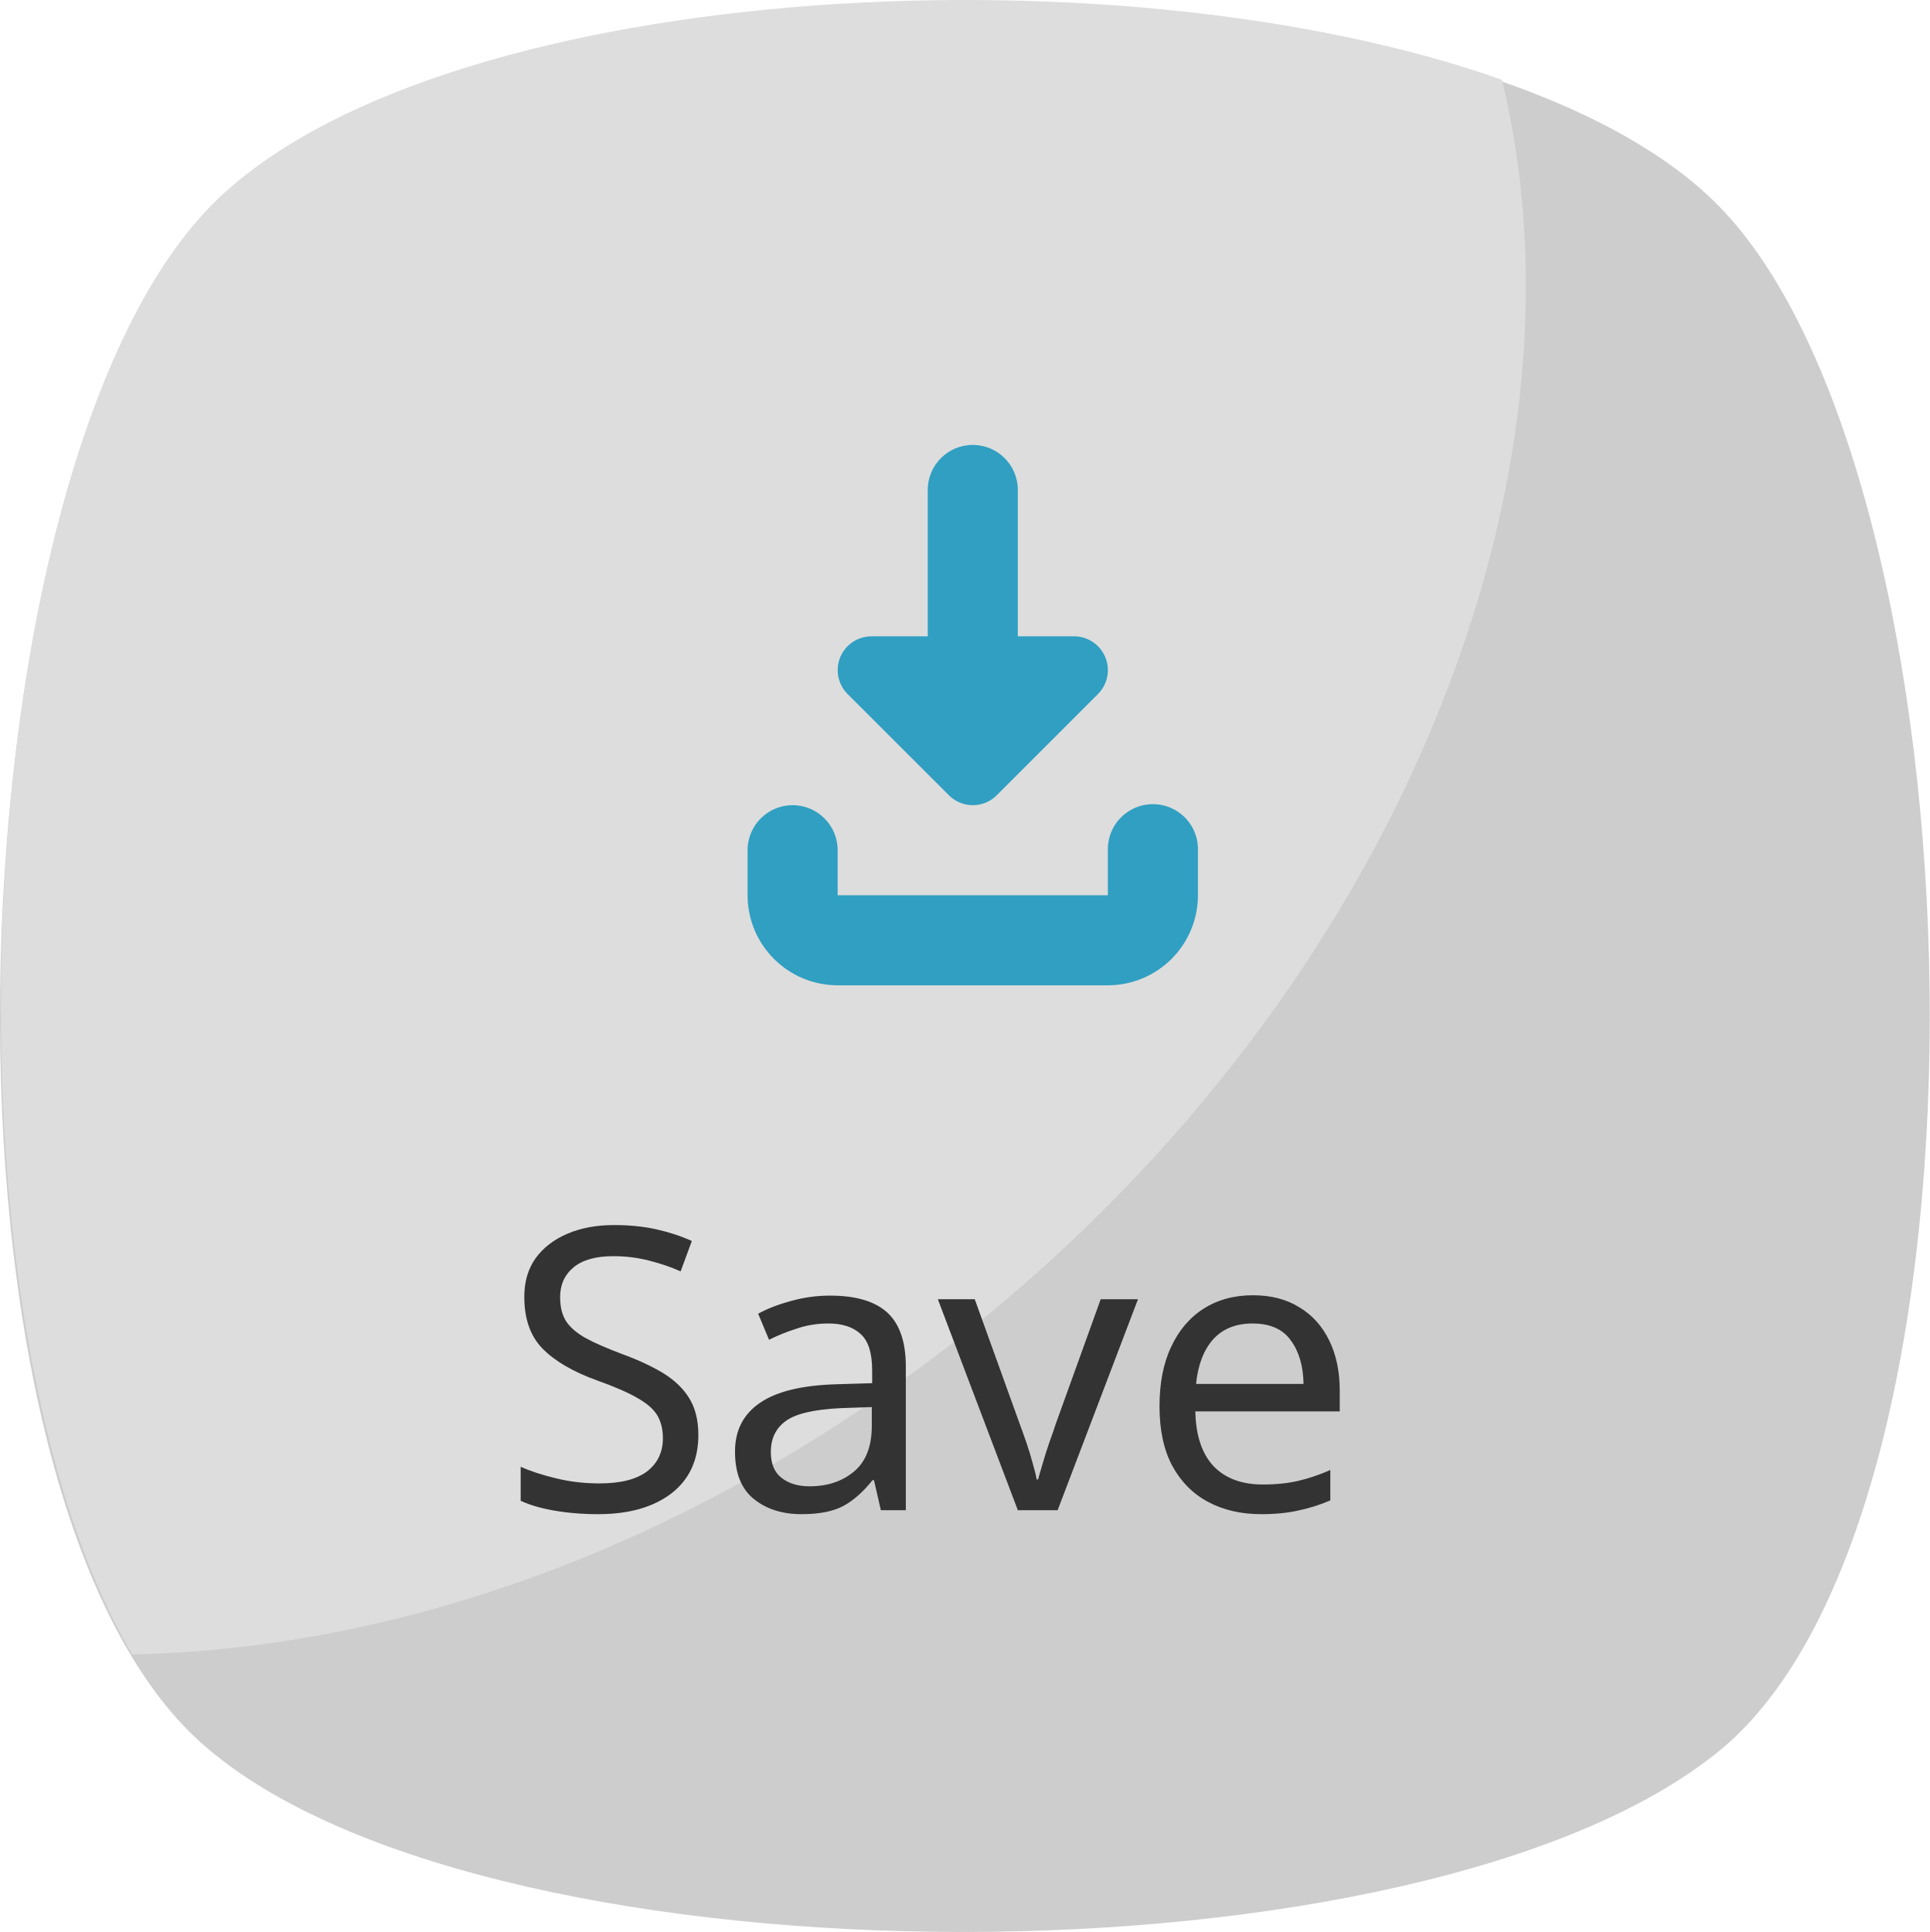
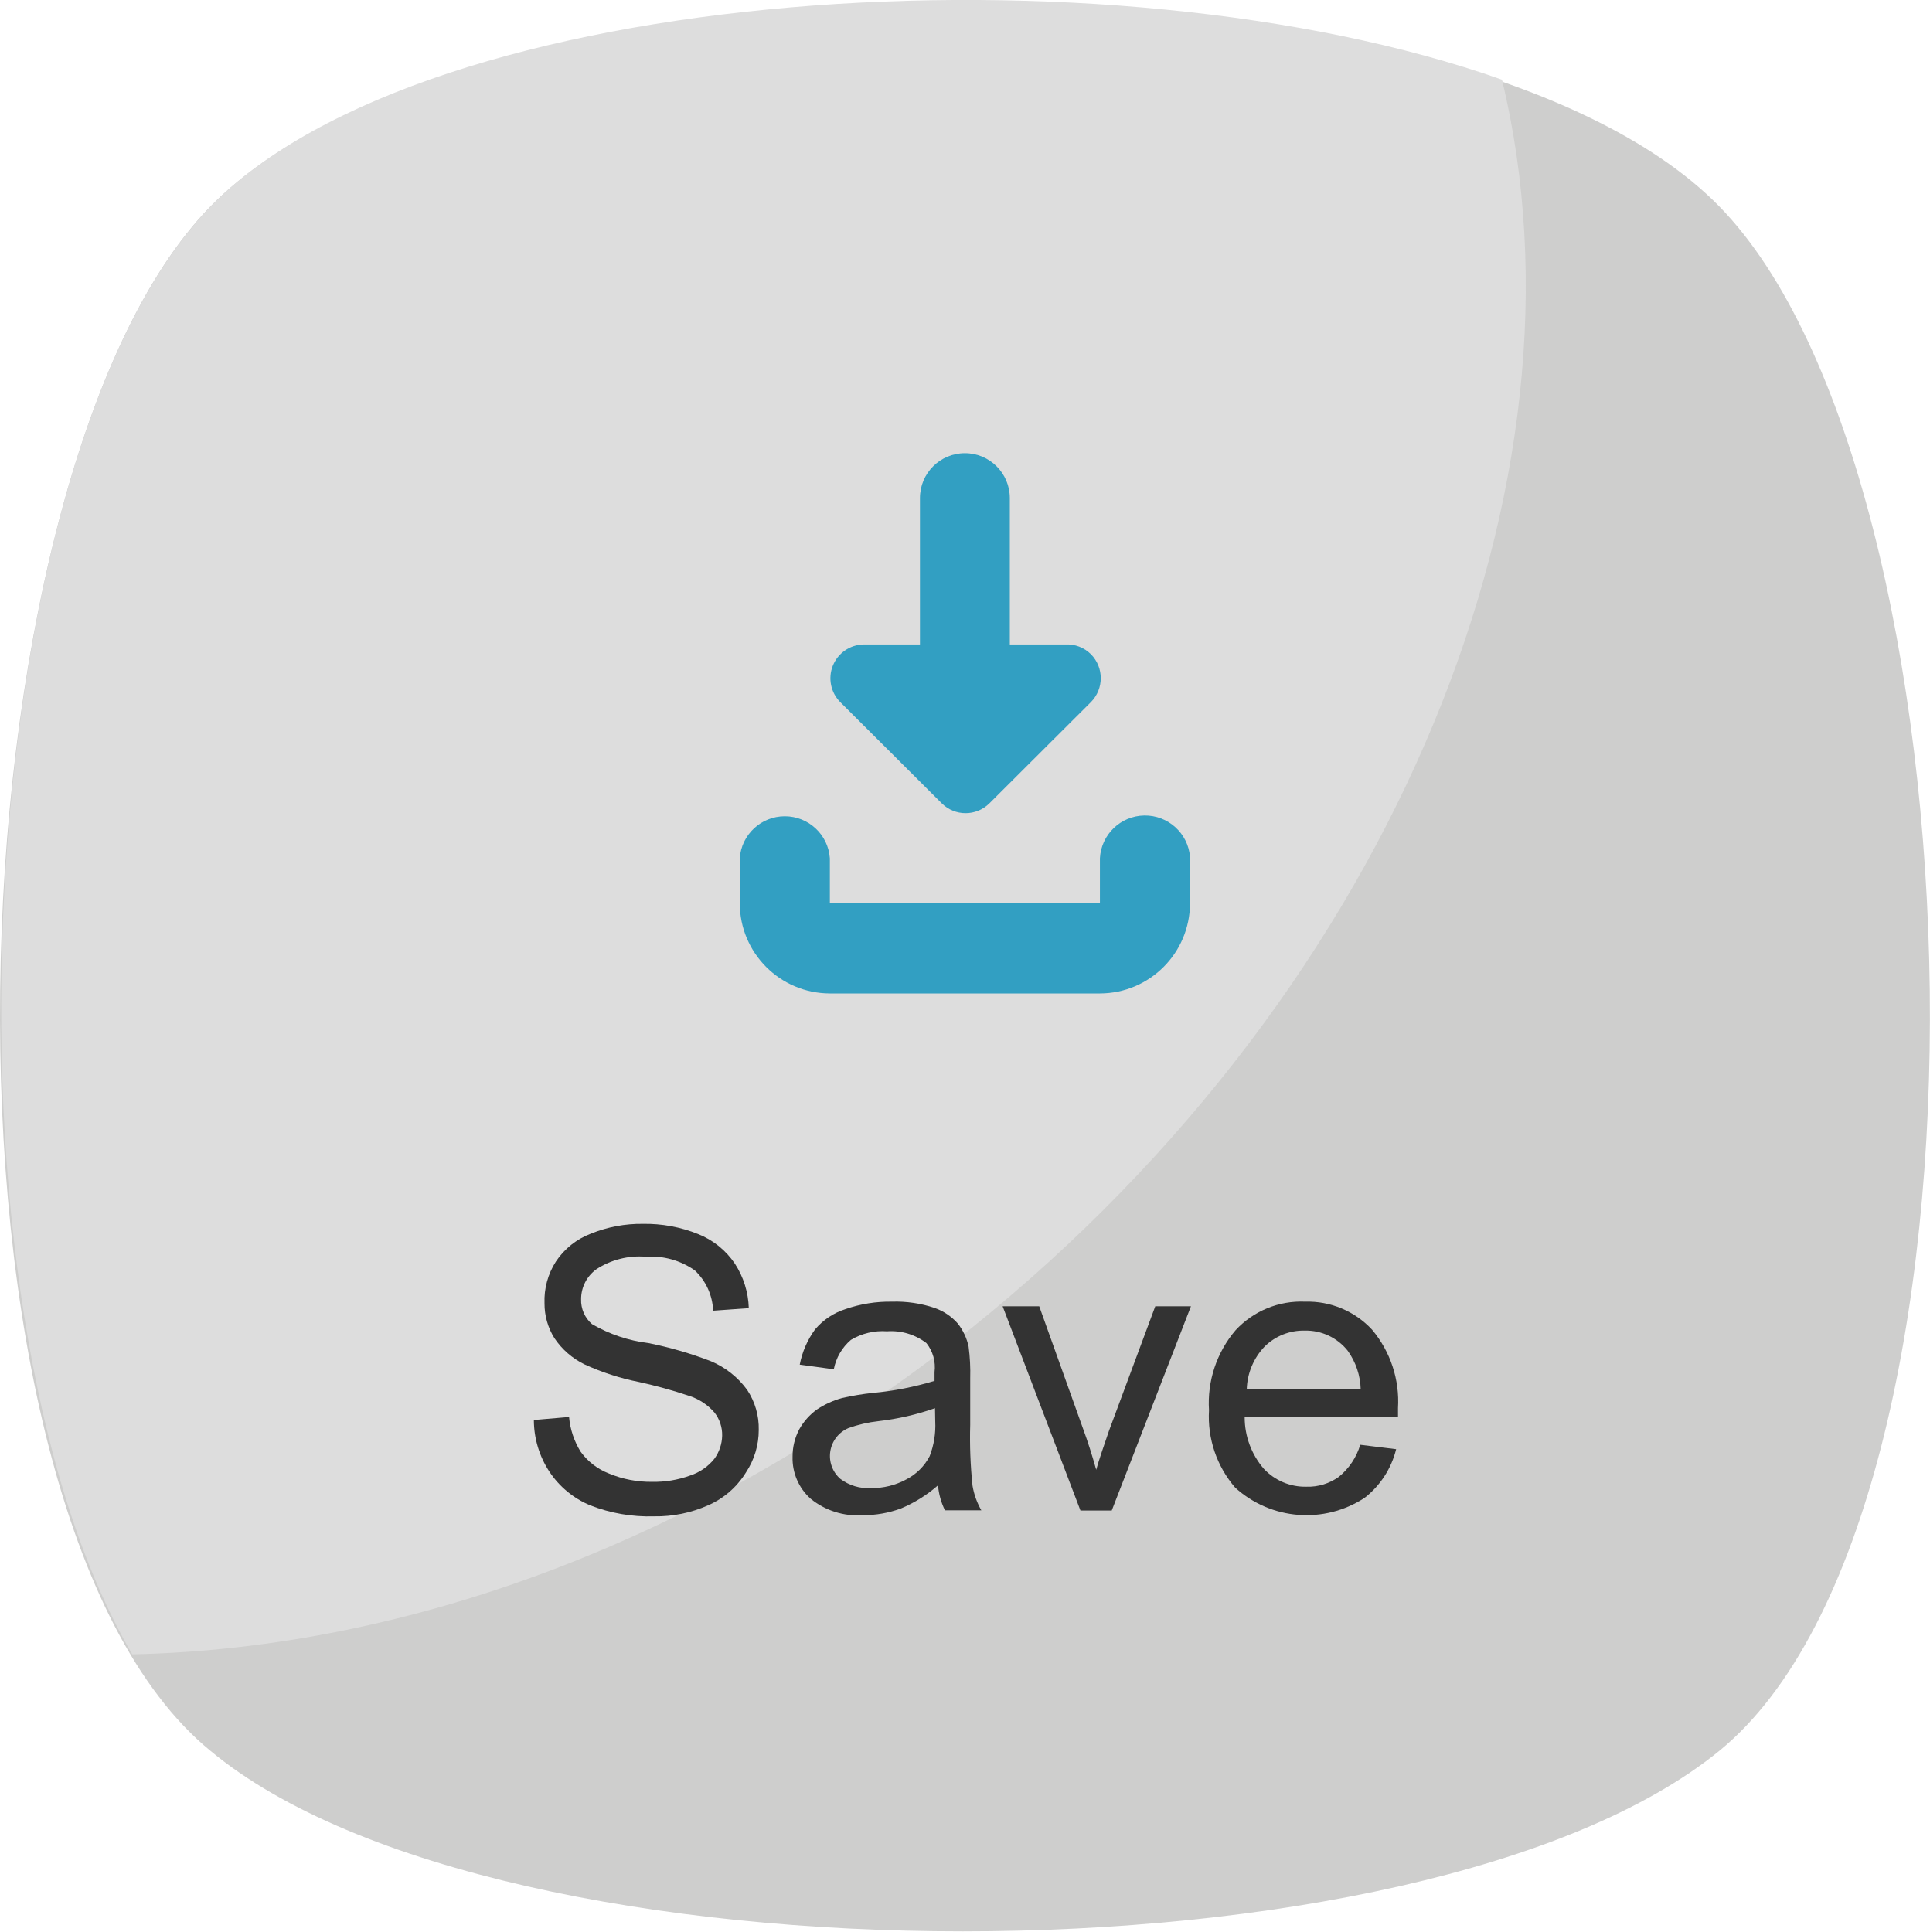
- <svg xmlns="http://www.w3.org/2000/svg" width="83.318" height="83.429" viewBox="0 0 83.318 83.429">
-   <g id="Group_107" data-name="Group 107" transform="translate(-1554 -651.786)">
-     <g id="Group_57" data-name="Group 57" transform="translate(951 633)">
-       <path id="Path_94" data-name="Path 94" d="M74.527,76.164c-12.766,10.421-52.628,10.421-65.133,0-12.766-10.421-11.463-54.972,0-66.7s53.67-11.724,65.133,0S87.293,65.743,74.527,76.164Z" transform="translate(602.699 18.234)" fill="#cdcdcd" />
-       <path id="Path_95" data-name="Path 95" d="M42.391,57.376C30.928,66.495,18.162,71.184,6.177,71.445-2.681,56.334-.857,19.6,9.564,8.917,18.943-.723,48.383-2.546,65.318,3.446,69.487,20.641,60.889,42.526,42.391,57.376Z" transform="translate(602.529 18.785)" fill="#ddd" />
-     </g>
-     <text id="Save" transform="translate(1596 717)" fill="#333" font-size="17" font-family="ArialRoundedMTBold, Arial Rounded MT">
-       <tspan x="-20.378" y="0">Save</tspan>
-     </text>
-     <g id="internet" transform="translate(1576.944 660.667)">
-       <path id="Path_75" data-name="Path 75" d="M1.459,7.292H3.889v6.32a1.944,1.944,0,1,0,3.889,0V7.292h2.431A1.46,1.46,0,0,0,11.239,4.8L6.864.428A1.455,1.455,0,0,0,4.8.428L.428,4.8A1.46,1.46,0,0,0,1.459,7.292Z" transform="translate(24.89 25.889) rotate(180)" fill="#309fc2" />
-       <path id="Path_76" data-name="Path 76" d="M22.556,23.778H10.889A3.893,3.893,0,0,1,7,19.889V17.945a1.944,1.944,0,1,1,3.889,0v1.944H22.556V17.945a1.945,1.945,0,1,1,3.889,0v1.944A3.893,3.893,0,0,1,22.556,23.778Z" transform="translate(2.333 9.889)" fill="#309fc2" />
-     </g>
+ <svg xmlns="http://www.w3.org/2000/svg" id="Layer_1" data-name="Layer 1" viewBox="0 0 83.32 83.43">
+   <g id="Group_57" data-name="Group 57">
+     <path id="Path_94" data-name="Path 94" d="M74.23,75.61C61.46,86,21.6,86,9.09,75.61c-12.76-10.42-11.46-55,0-66.7s53.67-11.72,65.14,0S87,65.19,74.23,75.61Z" style="fill:#cececd" />
+     <path id="Path_95" data-name="Path 95" d="M41.92,57.37C30.46,66.49,17.69,71.18,5.71,71.44c-8.86-15.11-7-51.84,3.38-62.52C18.47-.72,47.91-2.55,64.85,3.44,69,20.64,60.42,42.52,41.92,57.37Z" style="fill:#ddd" />
+   </g>
+   <g id="internet">
+     <path id="Path_75" data-name="Path 75" d="M46,27.83H43.6V21.51a1.94,1.94,0,1,0-3.88,0h0v6.32H37.28a1.46,1.46,0,0,0-1,2.49l4.38,4.37a1.46,1.46,0,0,0,2.06,0h0l4.38-4.37a1.47,1.47,0,0,0,0-2.07A1.45,1.45,0,0,0,46,27.83Z" style="fill:#329fc2" />
+     <path id="Path_76" data-name="Path 76" d="M47.49,42.9H35.83A3.9,3.9,0,0,1,31.94,39V37.06a1.95,1.95,0,0,1,3.89,0V39H47.49V37.06A1.95,1.95,0,0,1,51.38,37v2A3.9,3.9,0,0,1,47.49,42.9Z" style="fill:#329fc2" />
+   </g>
+   <g style="isolation:isolate">
+     <path d="M23.05,61.32l1.52-.13a3.41,3.41,0,0,0,.5,1.5,2.72,2.72,0,0,0,1.22.94,4.69,4.69,0,0,0,1.87.36,4.53,4.53,0,0,0,1.63-.27A2.23,2.23,0,0,0,30.84,63a1.75,1.75,0,0,0,.34-1,1.56,1.56,0,0,0-.33-1,2.41,2.41,0,0,0-1.09-.72,20.78,20.78,0,0,0-2.17-.6,10.49,10.49,0,0,1-2.35-.76,3.31,3.31,0,0,1-1.3-1.13,2.8,2.8,0,0,1-.43-1.51A3.11,3.11,0,0,1,24,54.48a3.15,3.15,0,0,1,1.52-1.21,5.77,5.77,0,0,1,2.24-.42,6.09,6.09,0,0,1,2.38.44,3.45,3.45,0,0,1,1.59,1.28,3.72,3.72,0,0,1,.6,1.92l-1.54.11A2.52,2.52,0,0,0,30,54.86a3.29,3.29,0,0,0-2.12-.59,3.4,3.4,0,0,0-2.13.54,1.59,1.59,0,0,0-.66,1.29,1.36,1.36,0,0,0,.47,1.08A6.38,6.38,0,0,0,28,58a16.48,16.48,0,0,1,2.69.78,3.73,3.73,0,0,1,1.57,1.24,3,3,0,0,1,.5,1.73,3.3,3.3,0,0,1-.55,1.83A3.6,3.6,0,0,1,30.58,65a5.5,5.5,0,0,1-2.34.48A7,7,0,0,1,25.47,65a3.92,3.92,0,0,1-1.75-1.45A4.07,4.07,0,0,1,23.05,61.32Z" style="fill:#333" />
+     <path d="M40.5,64.14a5.87,5.87,0,0,1-1.6,1,4.69,4.69,0,0,1-1.65.29A3.21,3.21,0,0,1,35,64.72a2.34,2.34,0,0,1-.78-1.81,2.49,2.49,0,0,1,.29-1.19,2.66,2.66,0,0,1,.77-.86,3.8,3.8,0,0,1,1.08-.49,11.64,11.64,0,0,1,1.33-.22,13.27,13.27,0,0,0,2.66-.52c0-.2,0-.33,0-.38A1.67,1.67,0,0,0,40,58a2.5,2.5,0,0,0-1.7-.51,2.67,2.67,0,0,0-1.56.37A2.23,2.23,0,0,0,36,59.13l-1.47-.2a3.8,3.8,0,0,1,.66-1.52,2.85,2.85,0,0,1,1.32-.88,5.83,5.83,0,0,1,2-.32,5.26,5.26,0,0,1,1.84.27,2.39,2.39,0,0,1,1,.67,2.42,2.42,0,0,1,.47,1,8.66,8.66,0,0,1,.07,1.38v2a19.59,19.59,0,0,0,.1,2.63,3.21,3.21,0,0,0,.38,1.06H40.8A3,3,0,0,1,40.5,64.14Zm-.13-3.33a11.26,11.26,0,0,1-2.44.56,5.7,5.7,0,0,0-1.3.3,1.31,1.31,0,0,0-.35,2.19,2,2,0,0,0,1.33.4,3.1,3.1,0,0,0,1.53-.38,2.34,2.34,0,0,0,1-1,3.65,3.65,0,0,0,.24-1.5Z" style="fill:#333" />
+     <path d="M46.65,65.23l-3.36-8.82h1.58l1.89,5.28c.21.57.4,1.17.57,1.78.13-.47.32-1,.55-1.68l2-5.38h1.54L48,65.23Z" style="fill:#333" />
+     <path d="M58.73,62.39l1.55.19a3.82,3.82,0,0,1-1.36,2.1,4.58,4.58,0,0,1-5.59-.44A4.69,4.69,0,0,1,52.2,60.9a4.85,4.85,0,0,1,1.15-3.46,3.86,3.86,0,0,1,3-1.23,3.79,3.79,0,0,1,2.89,1.21,4.81,4.81,0,0,1,1.12,3.39c0,.08,0,.22,0,.39H53.74a3.4,3.4,0,0,0,.83,2.23,2.44,2.44,0,0,0,1.84.77,2.26,2.26,0,0,0,1.4-.43A2.82,2.82,0,0,0,58.73,62.39ZM53.83,60h4.92a3,3,0,0,0-.56-1.67,2.3,2.3,0,0,0-1.86-.87,2.38,2.38,0,0,0-1.73.69A2.78,2.78,0,0,0,53.83,60Z" style="fill:#333" />
  </g>
</svg>
